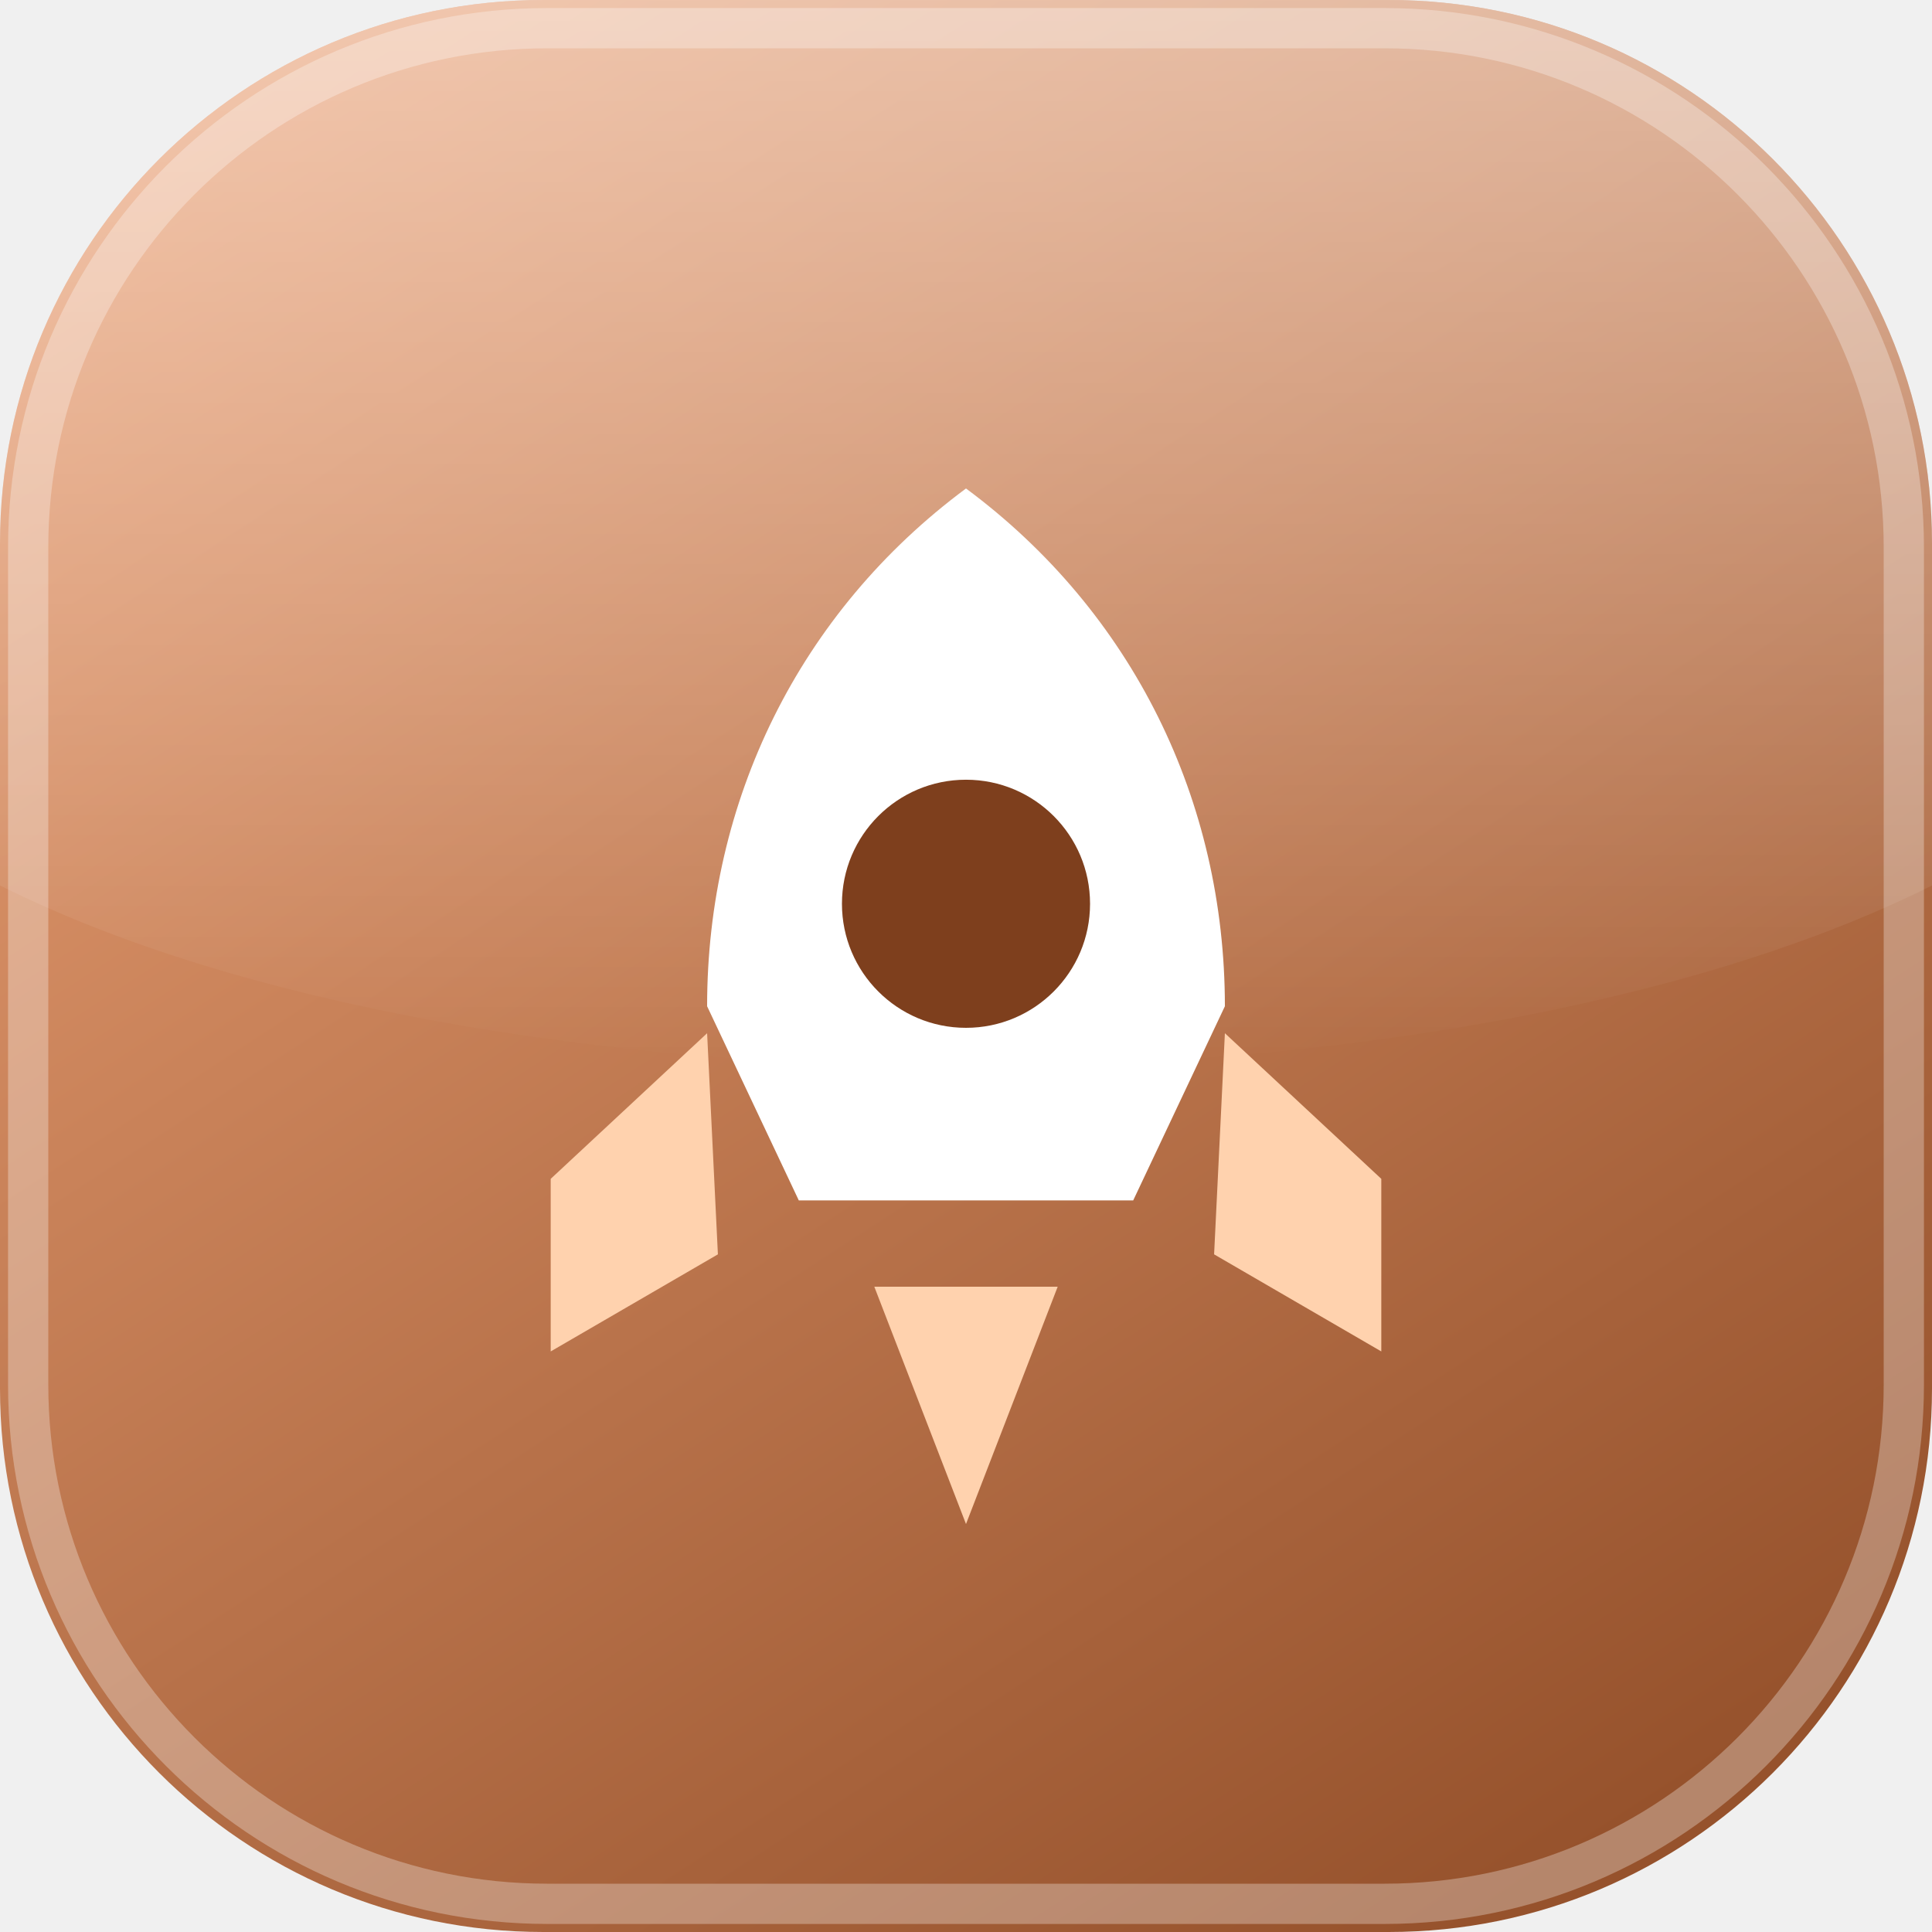
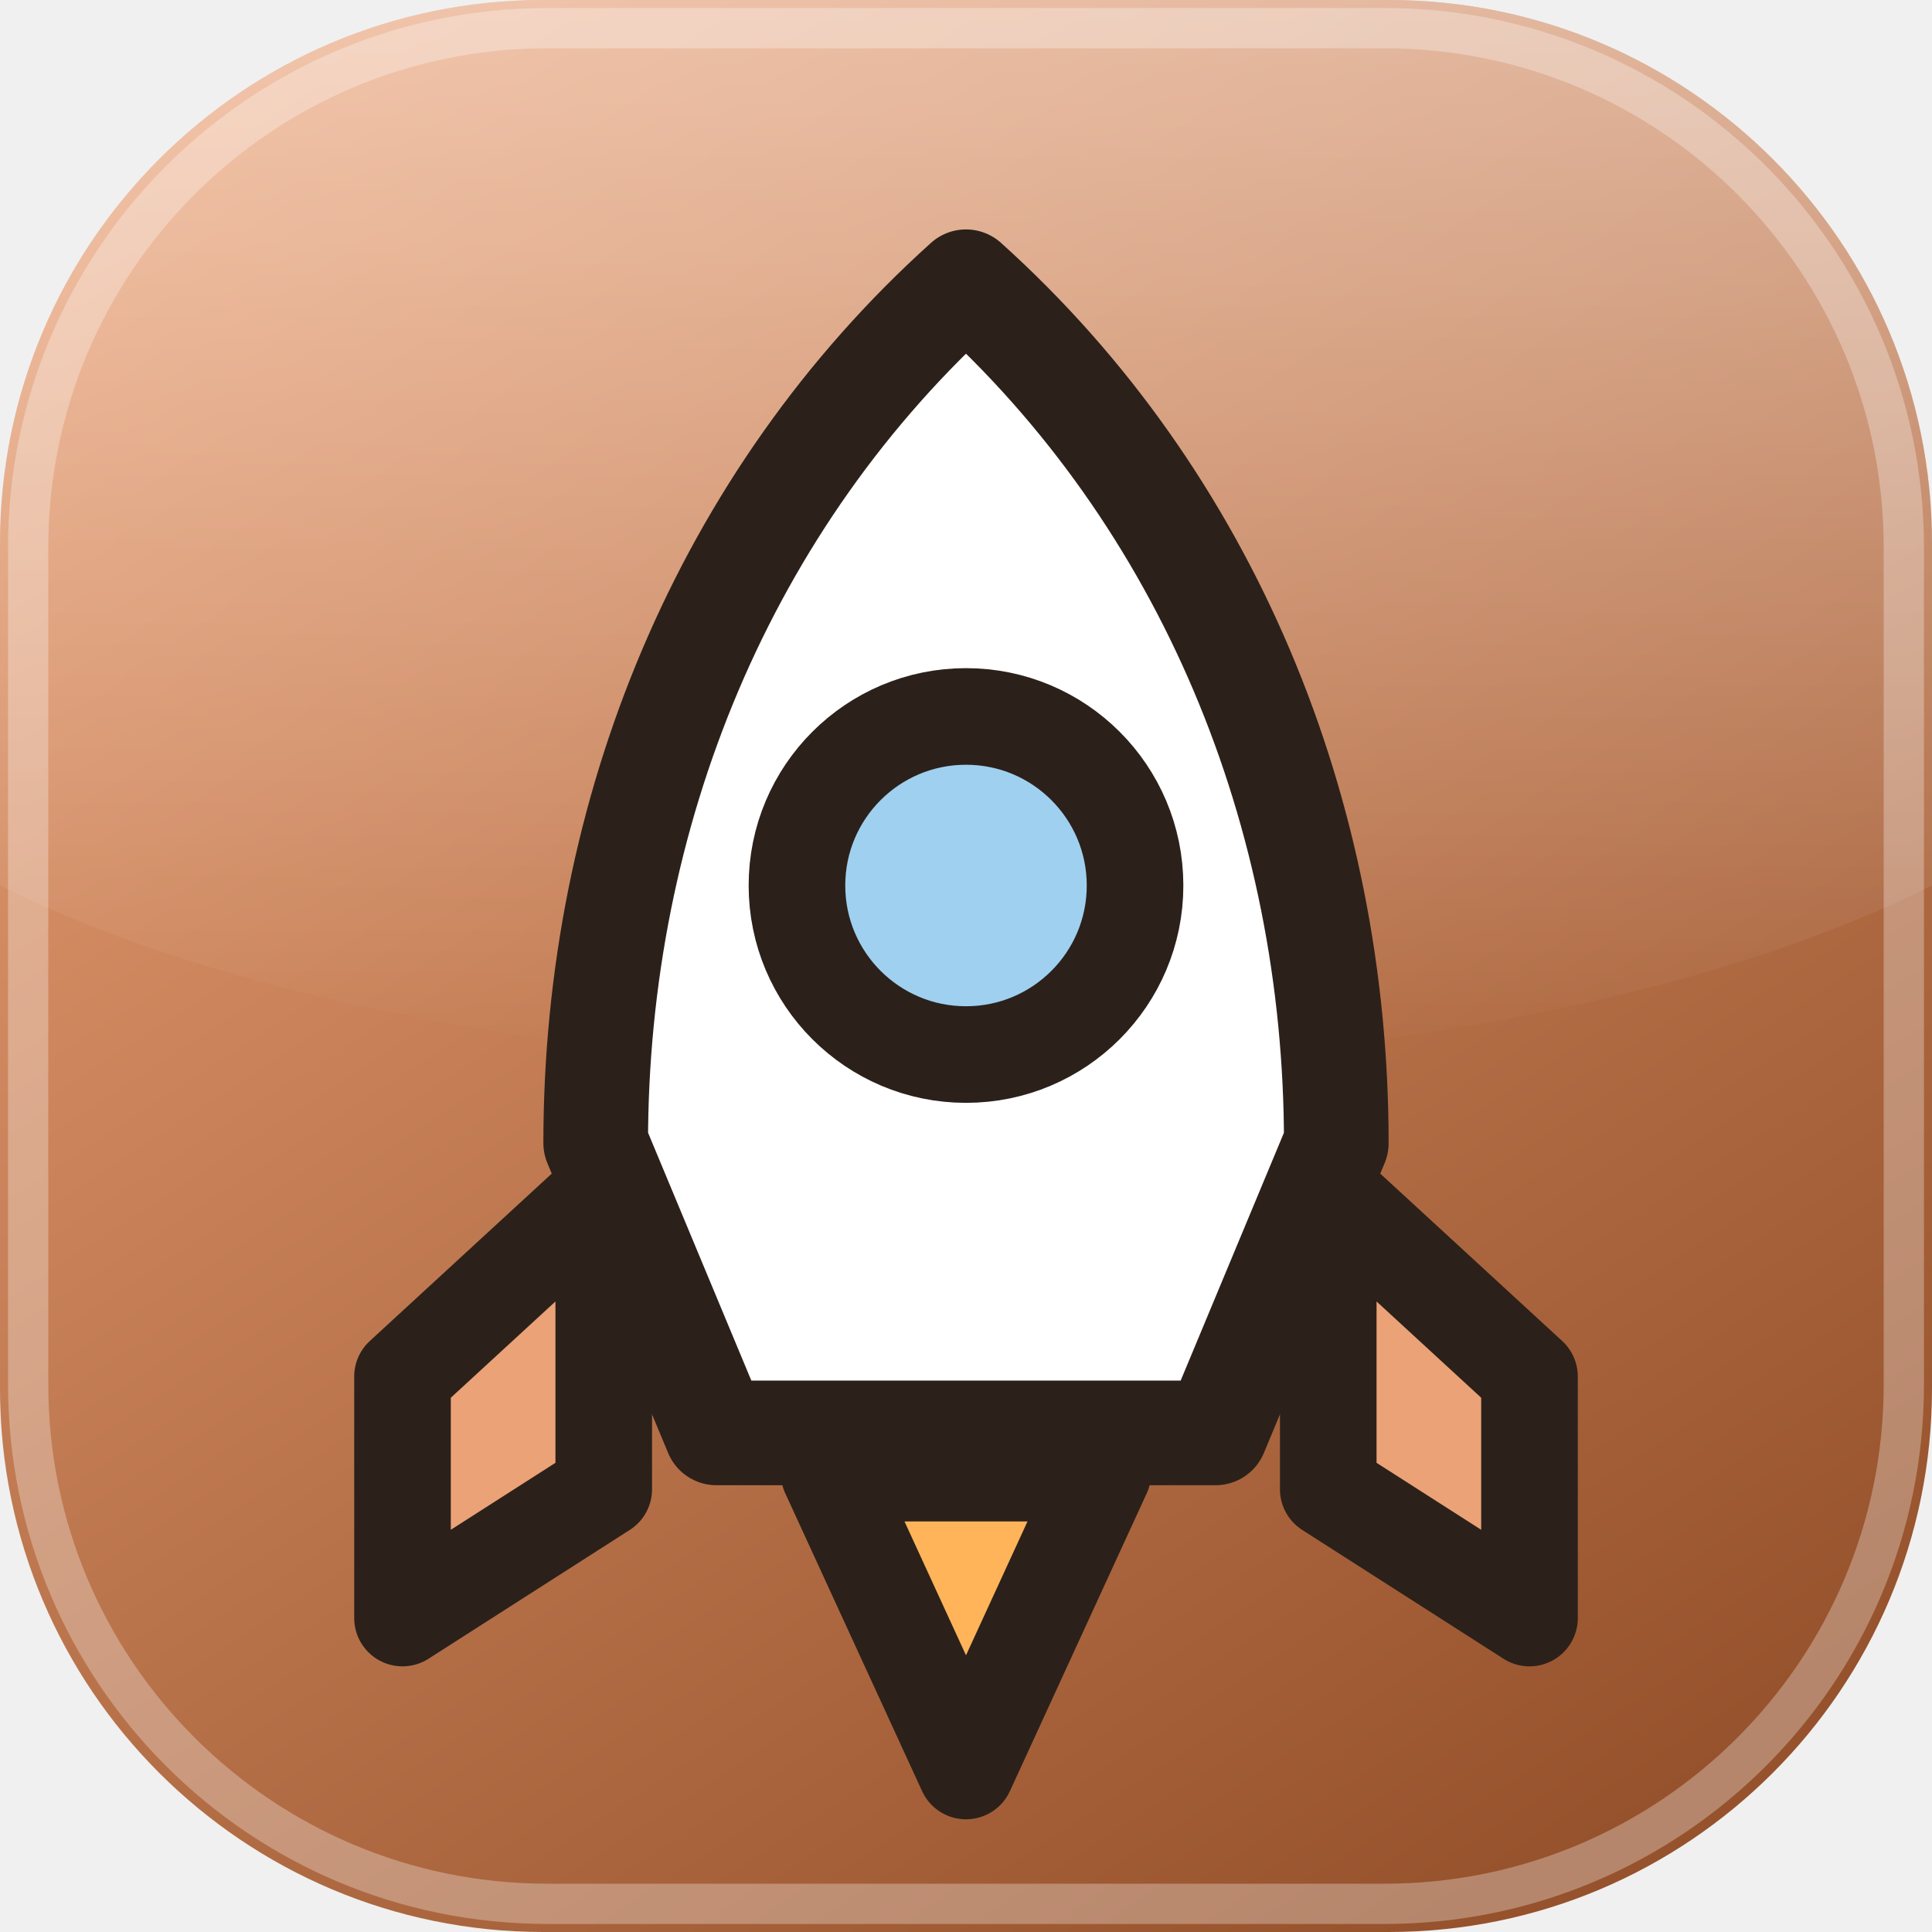
<svg xmlns="http://www.w3.org/2000/svg" viewBox="0 0 48 48" width="48" height="48">
  <defs>
    <linearGradient id="b" x1="0.1" y1="0" x2="0.75" y2="1">
      <stop offset="0" stop-color="#EBA277" />
      <stop offset="1" stop-color="#96522C" />
    </linearGradient>
    <linearGradient id="s" x1="0" y1="0" x2="0" y2="1">
-       <stop offset="0" stop-color="#FFFFFF" stop-opacity="0.42" />
+       <stop offset="0" stop-color="#FFFFFF" stop-opacity="0.40" />
      <stop offset="1" stop-color="#FFFFFF" stop-opacity="0" />
    </linearGradient>
  </defs>
  <rect width="48" height="48" rx="13.5" fill="url(#b)" />
  <path d="M0 13.5A13.5 13.5 0 0 1 13.5 0h21A13.5 13.5 0 0 1 48 13.5V22C36 28 12 28 0 22z" fill="url(#s)" />
-   <g transform="translate(24 25) scale(1.34) translate(-12 -12)">
-     <path d="M12 2.4c3.1 2.3 4.8 5.8 4.8 9.6l-1.7 3.6H8.9l-1.7-3.6c0-3.8 1.7-7.3 4.8-9.6z" fill="#FFFFFF" />
-     <circle cx="12" cy="10.1" r="2.3" fill="#7E3F1D" />
-     <path d="M7.2 12.5 4.3 15.2v3.2l3.1-1.8zM16.8 12.5l2.9 2.7v3.2l-3.1-1.8z" fill="#FFD2AE" />
-     <path d="M10.3 17.2h3.4L12 21.6z" fill="#FFD2AE" />
-   </g>
+   <path d="M24 7c6 5.4 9.2 13.2 9.2 21.4l-3 7.2H17.8l-3-7.2C14.8 20.2 18 12.4 24 7z" fill="#FFFFFF" stroke="#2B211A" stroke-width="2.6" stroke-linejoin="round" stroke-linecap="round" />
+   <circle cx="24" cy="22" r="4.2" fill="#9FD0F0" stroke="#2B211A" stroke-width="2.4" />
+   <path d="M15 29.6l-5 4.6v6l5-3.2z" fill="#EBA277" stroke="#2B211A" stroke-width="2.4" stroke-linejoin="round" stroke-linecap="round" />
+   <path d="M33 29.6l5 4.6v6l-5-3.2z" fill="#EBA277" stroke="#2B211A" stroke-width="2.4" stroke-linejoin="round" stroke-linecap="round" />
+   <path d="M20.6 36.6h6.8L24 44z" fill="#FFB459" stroke="#2B211A" stroke-width="2.4" stroke-linejoin="round" stroke-linecap="round" />
  <rect x="0.7" y="0.7" width="46.6" height="46.6" rx="12.9" fill="none" stroke="#FFFFFF" stroke-opacity="0.30" />
</svg>
